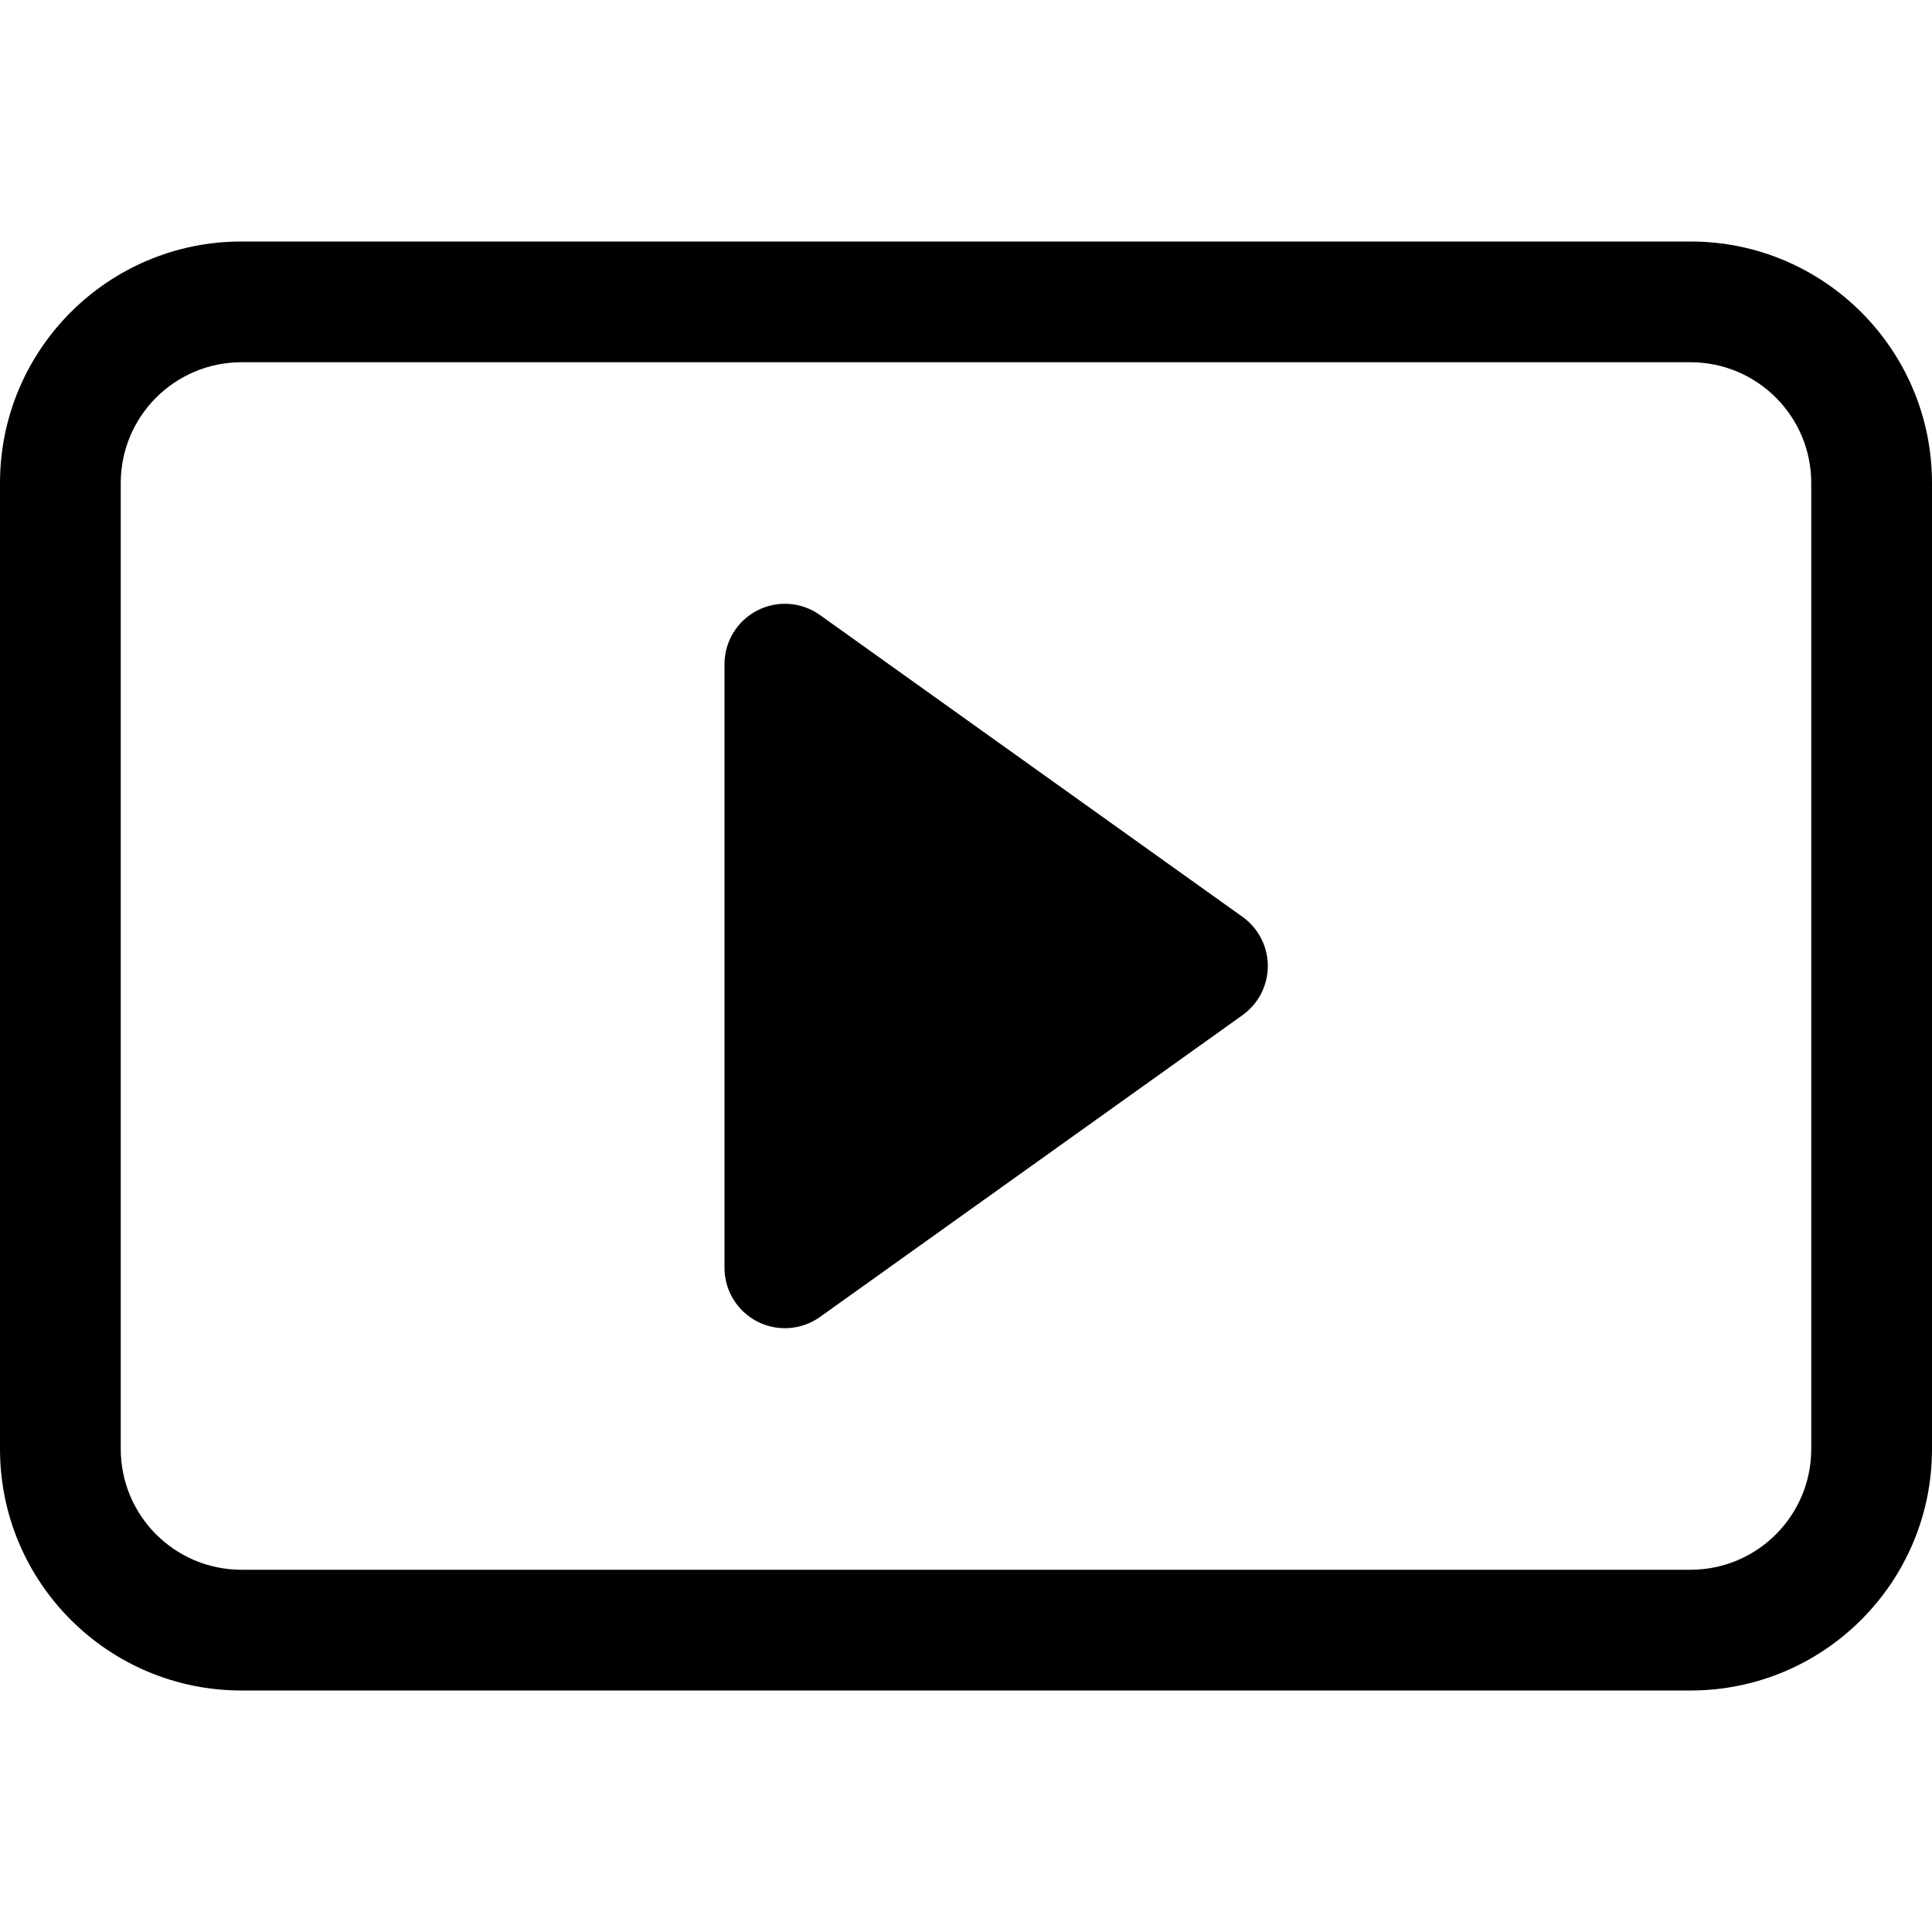
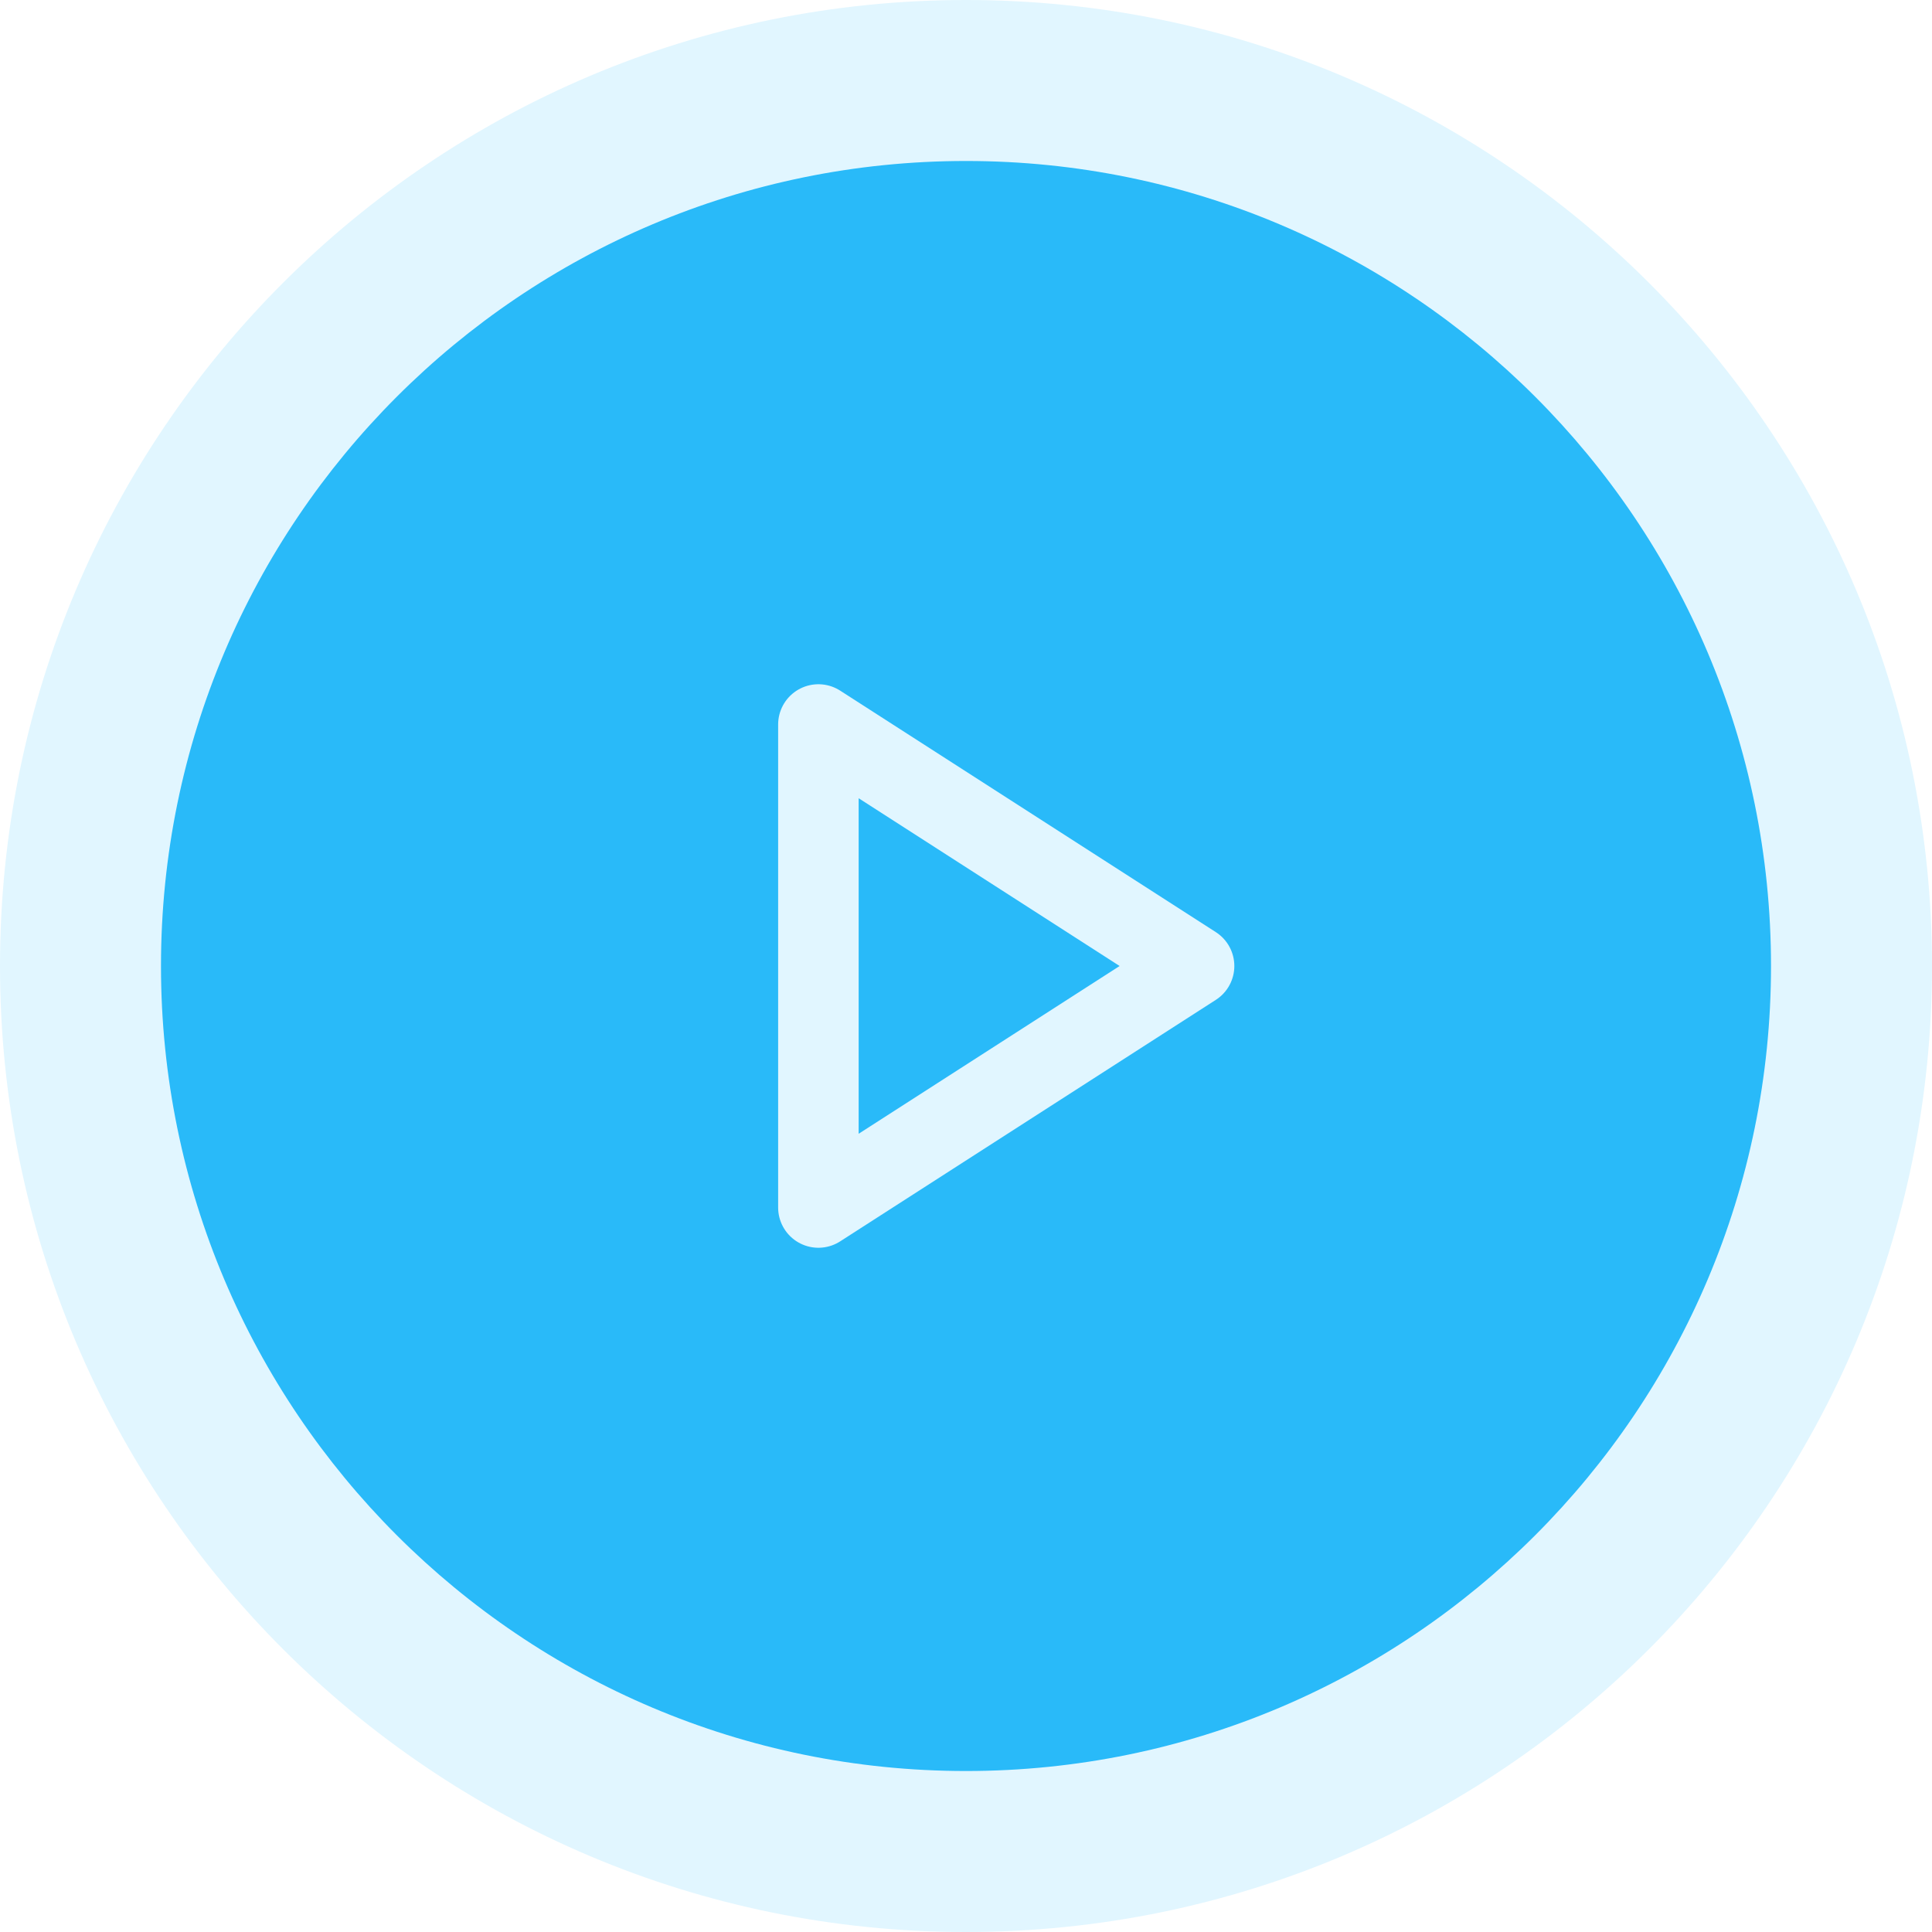
- <svg xmlns="http://www.w3.org/2000/svg" width="16" height="16" fill="currentColor" class="bi bi-play-btn" viewBox="0 0 16 16">
-   <path d="M6.79 5.093A.5.5 0 0 0 6 5.5v5a.5.5 0 0 0 .79.407l3.5-2.5a.5.5 0 0 0 0-.814z" />
-   <path d="M0 4a2 2 0 0 1 2-2h12a2 2 0 0 1 2 2v8a2 2 0 0 1-2 2H2a2 2 0 0 1-2-2zm15 0a1 1 0 0 0-1-1H2a1 1 0 0 0-1 1v8a1 1 0 0 0 1 1h12a1 1 0 0 0 1-1z" />
+ <svg xmlns="http://www.w3.org/2000/svg" width="40" height="40" fill="none">
+   <circle cx="20" cy="20" r="20" fill="#E1F6FF" />
+   <circle cx="20" cy="20" r="16.667" fill="#29BAF9" />
+   <path d="M16.944 15l7.778 5-7.778 5V15z" stroke="#E1F6FF" stroke-width="1.667" stroke-linecap="round" stroke-linejoin="round" />
</svg>
